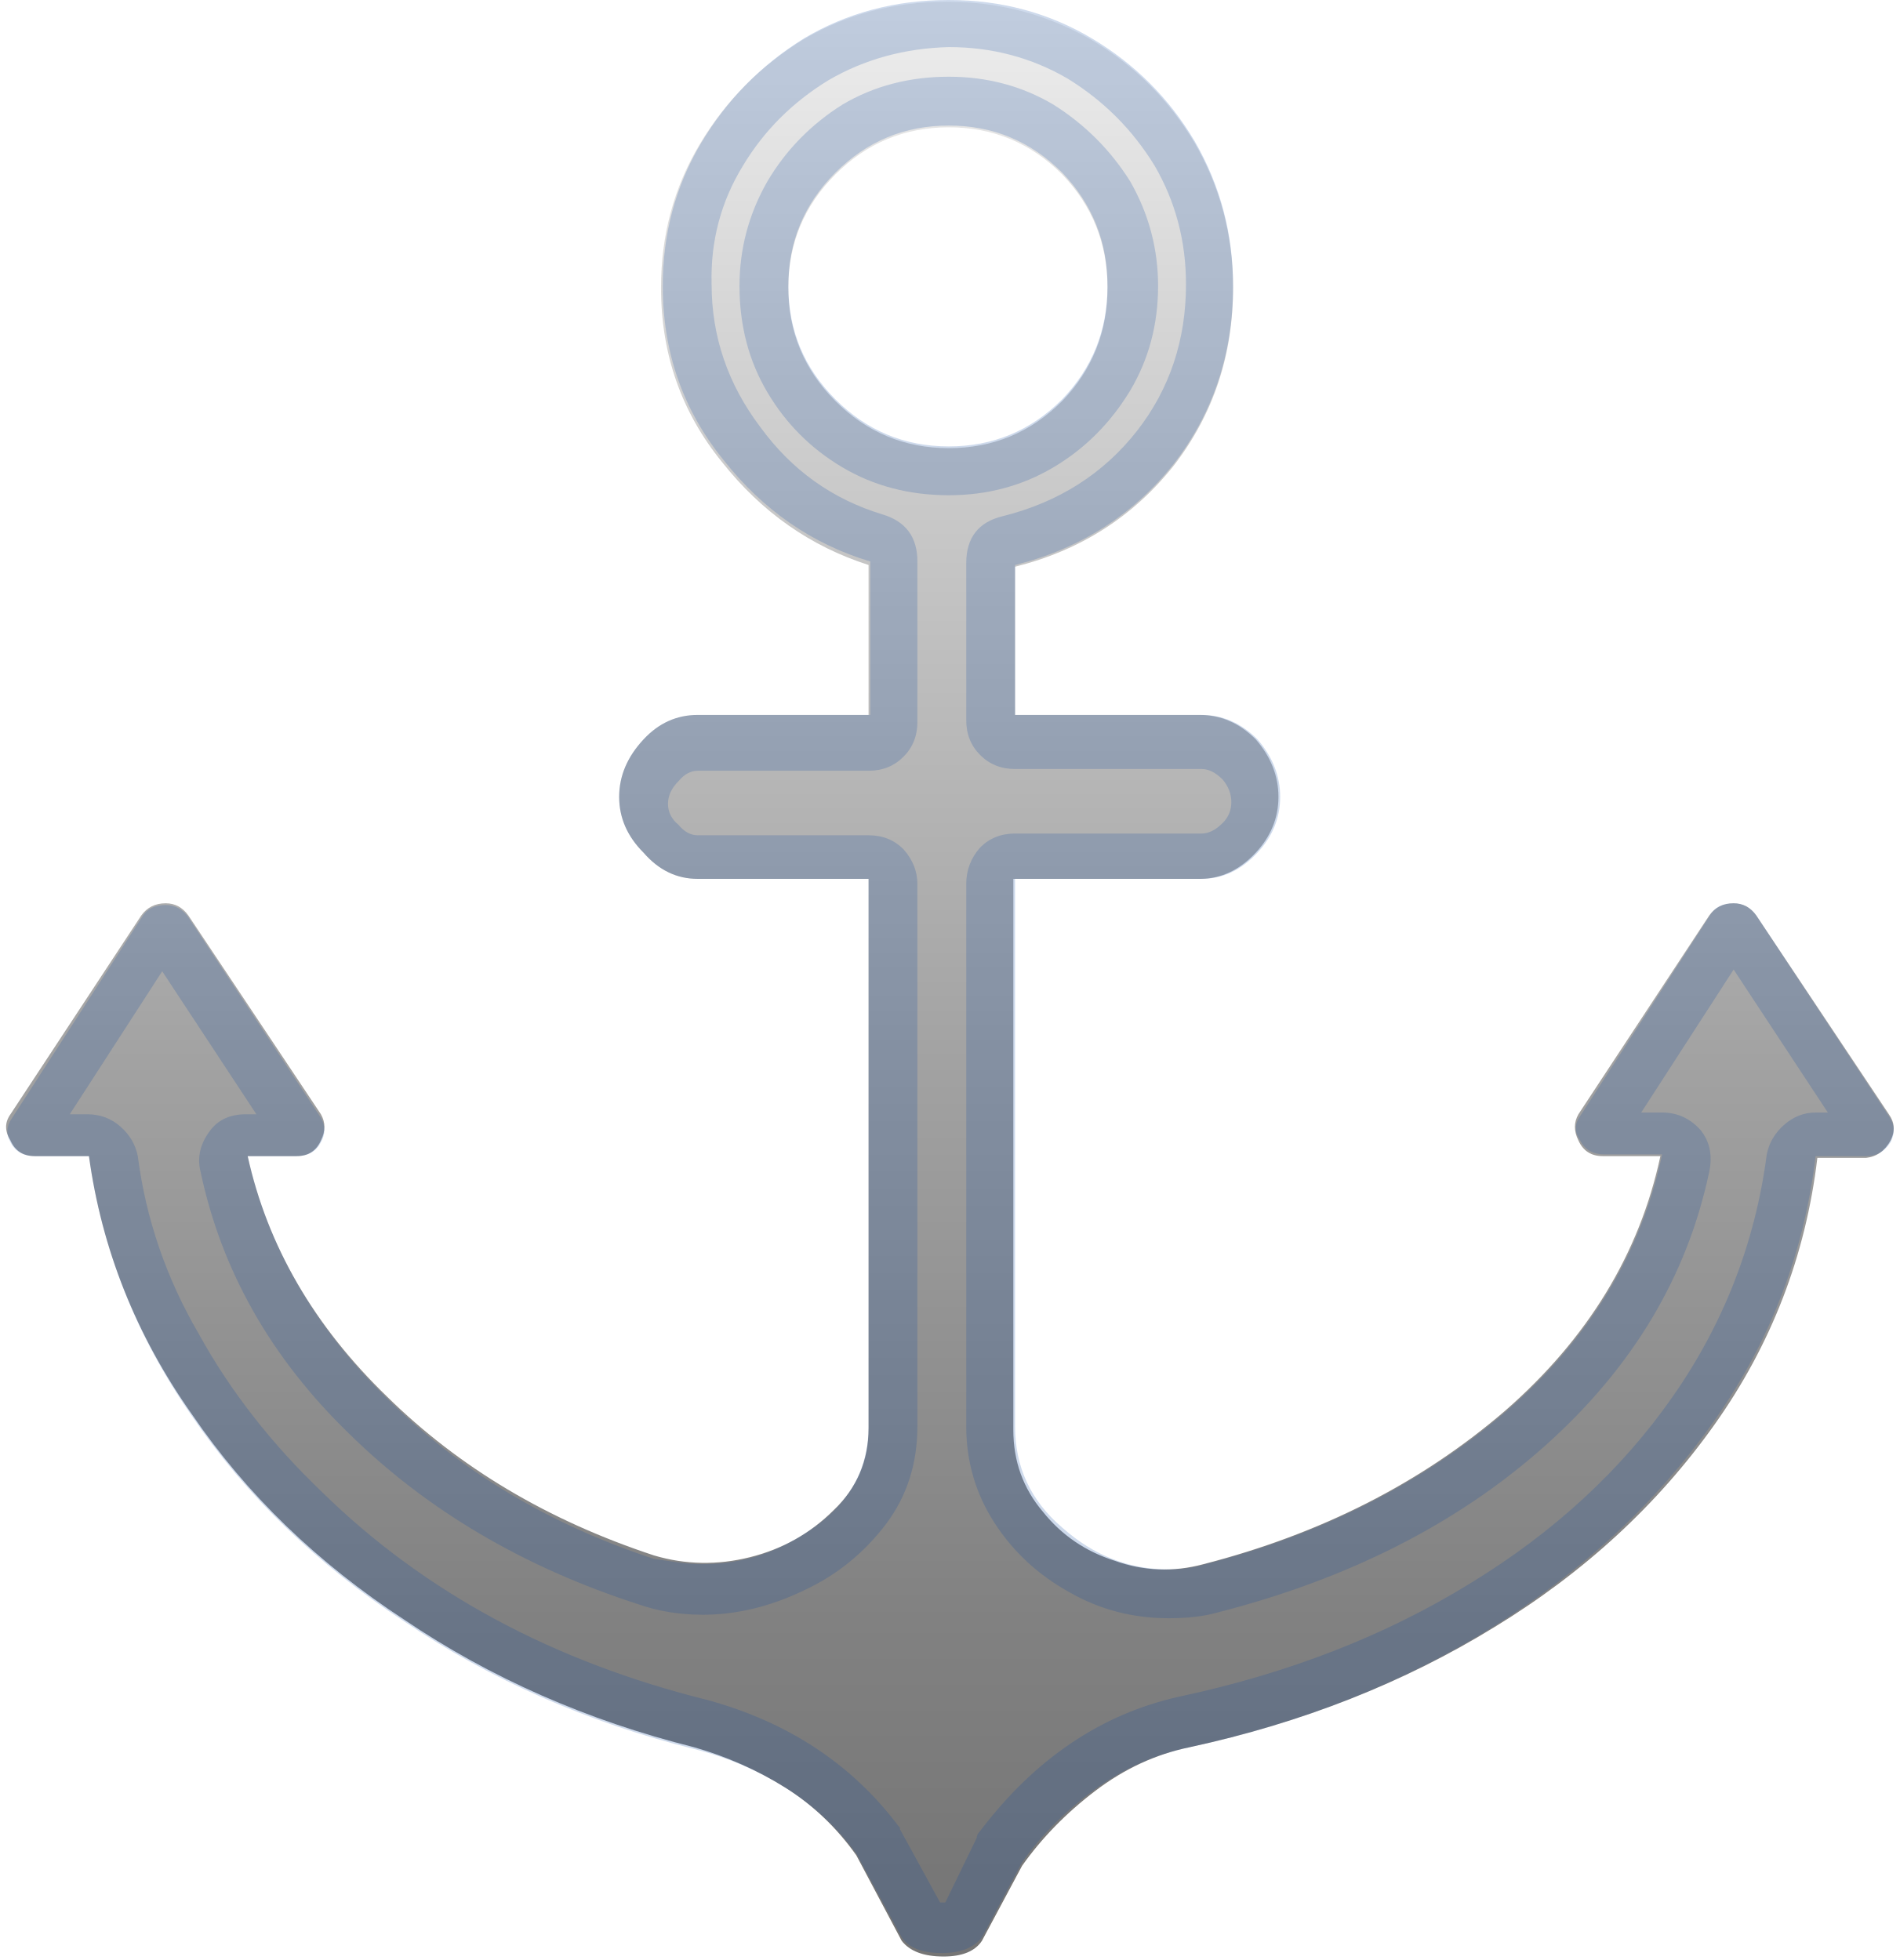
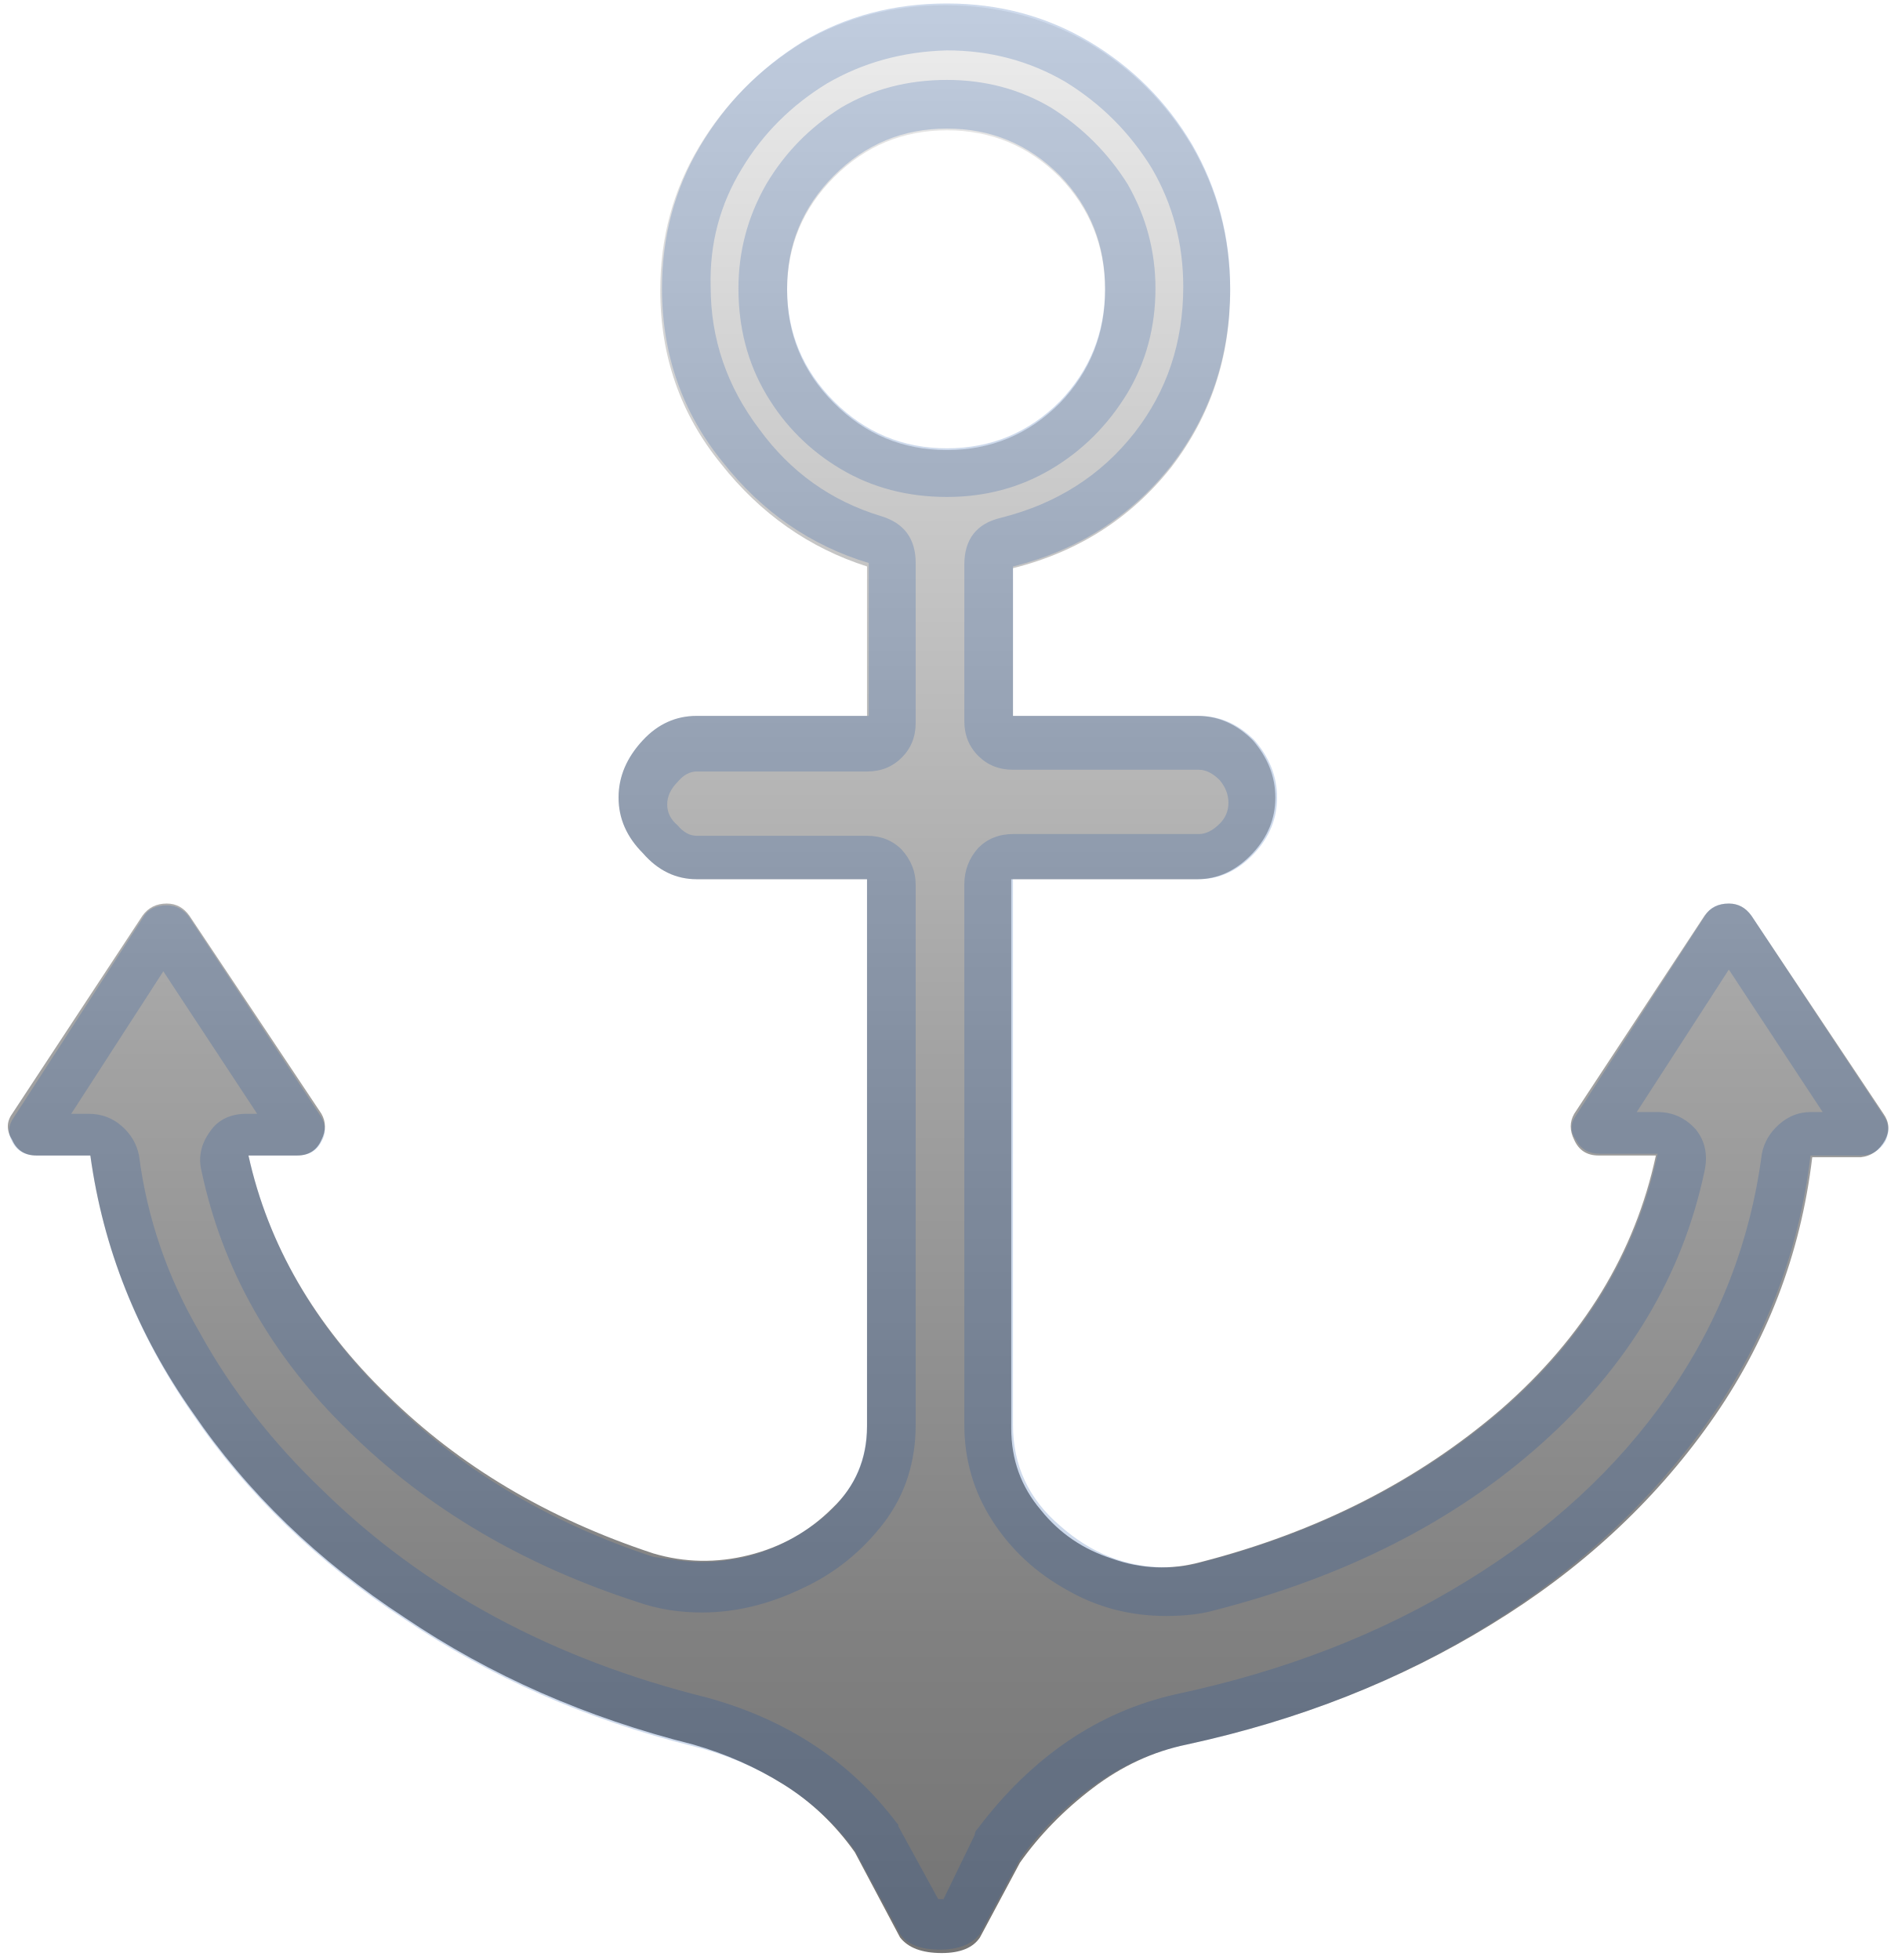
- <svg xmlns="http://www.w3.org/2000/svg" width="1089" height="1124" preserveAspectRatio="xMinYMin slice" viewBox="93 -214 1089 1124" version="1.1">
+ <svg xmlns="http://www.w3.org/2000/svg" width="273" height="282" preserveAspectRatio="xMinYMin slice" viewBox="23 -54 273 282" version="1.1">
  <defs>
    <linearGradient id="gradient_0" spreadMethod="pad" gradientUnits="userSpaceOnUse" x1="638" y1="-196.058" x2="638" y2="909">
      <stop offset="0%" stop-color="#757575" />
      <stop offset="16%" stop-color="#818181" />
      <stop offset="45%" stop-color="#A2A2A2" />
      <stop offset="84%" stop-color="#D6D6D6" />
      <stop offset="100%" stop-color="#EEEEEE" />
    </linearGradient>
  </defs>
-   <path d="M1176,271 q5,-7 1,-15 q-5,-9 -14,-10 h-28 q-10,-84 -59,-153 q-49,-69 -126,-116 q-78,-48 -175,-69 q-29,-6 -54,-25 q-25,-19 -42,-43 l-23,-43 q-6,-9 -22,-9 q-17,0 -24,9 l-26,49 q-17,24 -41,39 q-24,15 -52,23 q-92,23 -166,73 q-75,49 -122,118 q-48,68 -59,148 h-31 q-10,0 -14,9 q-5,8 0,15 l75,114 q5,7 14,7 q8,0 13,-7 l76,-114 q4,-7 0,-15 q-4,-9 -14,-9 h-28 q17,-77 80,-138 q62,-61 153,-91 q27,-8 55,-1 q28,7 48,27 q20,19 20,47 v315 h-98 q-18,0 -31,15 q-14,14 -14,32 q0,18 14,33 q13,14 31,14 h98 v86 q-50,16 -84,59 q-35,43 -35,100 q0,45 22,82 q22,37 59,60 q37,22 83,22 q45,0 83,-22 q37,-22 59,-59 q22,-38 22,-83 q0,-58 -34,-102 q-35,-44 -91,-58 v-85 h106 q18,0 32,-14 q13,-15 13,-33 q0,-18 -13,-32 q-14,-15 -32,-15 h-107 v-316 q0,-27 17,-47 q16,-20 41,-28 q25,-9 51,-2 q101,26 173,88 q71,62 89,146 h-33 q-10,0 -14,9 q-4,8 0,15 l75,114 q5,7 14,7 q8,0 13,-7 l76,-114 Z M545,745 q0,-38 27,-65 q27,-27 65,-27 q38,0 65,27 q26,27 26,65 q0,38 -26,65 q-27,27 -65,27 q-38,0 -65,-27 q-27,-27 -27,-65 Z" fill="url(#gradient_0)" transform="matrix(1,0,0,-1,0,696)" />
-   <path d="M637,883 q-38,-1 -69,-19 q-31,-19 -49,-49 q-19,-31 -18,-68 q0,-45 28,-82 q27,-37 70,-50 q20,-6 20,-27 v-92 q0,-12 -8,-20 q-8,-8 -20,-8 h-98 q-6,0 -11,-6 q-6,-6 -6,-13 q0,-7 6,-12 q5,-6 11,-6 h98 q12,0 20,-8 q8,-9 8,-20 v-311 q0,-32 -18,-56 q-19,-25 -47,-38 q-29,-14 -58,-14 q-20,0 -37,6 q-99,32 -166,98 q-67,65 -85,150 q-3,12 5,23 q7,10 21,10 h6 l-54,82 l-53,-82 h10 q11,0 19,-7 q8,-7 10,-17 q7,-54 35,-102 q27,-49 71,-91 q88,-86 221,-119 q69,-19 109,-72 q0,0 1,-1 q0,-1 0,-1 l23,-42 h1 q1,0 2,0 l18,37 q0,2 2,4 q47,62 114,77 q94,20 167,65 q72,44 116,107 q44,63 54,139 q2,10 10,17 q8,7 18,7 h7 l-54,82 l-53,-82 h12 q13,0 22,-10 q8,-10 5,-24 q-19,-90 -94,-157 q-75,-67 -189,-96 q-11,-3 -27,-3 q-31,0 -57,15 q-27,15 -43,40 q-16,25 -16,55 v311 q0,12 8,21 q8,8 20,8 h107 q6,0 12,6 q5,5 5,12 q0,7 -5,13 q-6,6 -12,6 h-107 q-12,0 -20,8 q-8,8 -8,20 v90 q0,22 21,27 q48,12 77,49 q28,36 28,84 q0,37 -18,68 q-19,31 -50,50 q-31,18 -68,18 Z M637,626 q-34,0 -61,16 q-27,16 -43,43 q-16,27 -16,61 q0,32 16,60 q16,27 43,44 q27,16 61,16 q33,0 60,-16 q27,-17 44,-44 q16,-28 16,-60 q0,-33 -16,-60 q-17,-28 -44,-44 q-27,-16 -60,-16 Z M637,910 q45,0 82,-22 q37,-22 59,-59 q22,-38 22,-83 q0,-58 -34,-102 q-35,-44 -91,-58 v-86 h107 q18,0 32,-14 q13,-15 13,-33 q0,-18 -13,-32 q-14,-15 -32,-15 h-107 v-314 q0,-35 27,-58 q27,-24 61,-24 q11,0 21,3 q101,26 173,88 q71,62 89,147 h-33 q-10,0 -14,8 q-5,7 0,14 l75,116 q4,6 13,6 q8,0 13,-7 l76,-115 q5,-7 1,-15 q-5,-8 -14,-8 h-29 q-10,-84 -59,-153 q-49,-69 -126,-117 q-77,-48 -174,-69 q-29,-6 -54,-24 q-25,-18 -42,-42 l-23,-43 q-7,-9 -23,-9 q-17,0 -23,9 l-26,48 q-17,23 -41,38 q-24,15 -52,22 q-92,23 -166,73 q-75,49 -122,118 q-48,69 -59,149 h-31 q-10,0 -14,8 q-4,7 1,14 l75,116 q4,6 13,6 q8,0 13,-7 l76,-115 q4,-7 0,-14 q-4,-8 -14,-8 h-28 q17,-77 80,-139 q62,-62 153,-92 q7,-1 14,-2 q7,-1 14,-1 q35,0 65,22 q30,22 30,57 v314 h-98 q-18,0 -31,15 q-14,14 -14,32 q0,18 14,33 q13,14 31,14 h99 v88 q-50,15 -84,58 q-35,43 -35,100 q0,45 22,82 q22,37 59,60 q37,22 83,22 Z M637,654 q38,0 65,27 q26,27 26,65 q0,38 -26,65 q-27,27 -65,27 q-38,0 -65,-27 q-27,-27 -27,-65 q0,-38 27,-65 q27,-27 65,-27 Z" fill="#0D47A1" fill-opacity="0.2" transform="matrix(1,0,0,-1,0,696)" />
+   <path d="M1176,271 q5,-7 1,-15 q-5,-9 -14,-10 h-28 q-10,-84 -59,-153 q-49,-69 -126,-116 q-78,-48 -175,-69 q-29,-6 -54,-25 q-25,-19 -42,-43 l-23,-43 q-6,-9 -22,-9 q-17,0 -24,9 l-26,49 q-17,24 -41,39 q-24,15 -52,23 q-92,23 -166,73 q-75,49 -122,118 q-48,68 -59,148 h-31 q-10,0 -14,9 q-5,8 0,15 l75,114 q5,7 14,7 q8,0 13,-7 l76,-114 q4,-7 0,-15 q-4,-9 -14,-9 h-28 q17,-77 80,-138 q62,-61 153,-91 q27,-8 55,-1 q28,7 48,27 q20,19 20,47 v315 h-98 q-18,0 -31,15 q-14,14 -14,32 q0,18 14,33 q13,14 31,14 h98 v86 q-50,16 -84,59 q-35,43 -35,100 q0,45 22,82 q22,37 59,60 q37,22 83,22 q45,0 83,-22 q37,-22 59,-59 q22,-38 22,-83 q0,-58 -34,-102 q-35,-44 -91,-58 v-85 h106 q18,0 32,-14 q13,-15 13,-33 q0,-18 -13,-32 q-14,-15 -32,-15 h-107 v-316 q0,-27 17,-47 q16,-20 41,-28 q25,-9 51,-2 q101,26 173,88 q71,62 89,146 h-33 q-10,0 -14,9 q-4,8 0,15 l75,114 q5,7 14,7 q8,0 13,-7 l76,-114 Z M545,745 q0,-38 27,-65 q27,-27 65,-27 q38,0 65,27 q26,27 26,65 q0,38 -26,65 q-27,27 -65,27 q-38,0 -65,-27 q-27,-27 -27,-65 Z" fill="url(#gradient_0)" transform="matrix(0.25,0,0,-0.25,0,174)" />
+   <path d="M637,883 q-38,-1 -69,-19 q-31,-19 -49,-49 q-19,-31 -18,-68 q0,-45 28,-82 q27,-37 70,-50 q20,-6 20,-27 v-92 q0,-12 -8,-20 q-8,-8 -20,-8 h-98 q-6,0 -11,-6 q-6,-6 -6,-13 q0,-7 6,-12 q5,-6 11,-6 h98 q12,0 20,-8 q8,-9 8,-20 v-311 q0,-32 -18,-56 q-19,-25 -47,-38 q-29,-14 -58,-14 q-20,0 -37,6 q-99,32 -166,98 q-67,65 -85,150 q-3,12 5,23 q7,10 21,10 h6 l-54,82 l-53,-82 h10 q11,0 19,-7 q8,-7 10,-17 q7,-54 35,-102 q27,-49 71,-91 q88,-86 221,-119 q69,-19 109,-72 q0,0 1,-1 q0,-1 0,-1 l23,-42 h1 q1,0 2,0 l18,37 q0,2 2,4 q47,62 114,77 q94,20 167,65 q72,44 116,107 q44,63 54,139 q2,10 10,17 q8,7 18,7 h7 l-54,82 l-53,-82 h12 q13,0 22,-10 q8,-10 5,-24 q-19,-90 -94,-157 q-75,-67 -189,-96 q-11,-3 -27,-3 q-31,0 -57,15 q-27,15 -43,40 q-16,25 -16,55 v311 q0,12 8,21 q8,8 20,8 h107 q6,0 12,6 q5,5 5,12 q0,7 -5,13 q-6,6 -12,6 h-107 q-12,0 -20,8 q-8,8 -8,20 v90 q0,22 21,27 q48,12 77,49 q28,36 28,84 q0,37 -18,68 q-19,31 -50,50 q-31,18 -68,18 Z M637,626 q-34,0 -61,16 q-27,16 -43,43 q-16,27 -16,61 q0,32 16,60 q16,27 43,44 q27,16 61,16 q33,0 60,-16 q27,-17 44,-44 q16,-28 16,-60 q0,-33 -16,-60 q-17,-28 -44,-44 q-27,-16 -60,-16 Z M637,910 q45,0 82,-22 q37,-22 59,-59 q22,-38 22,-83 q0,-58 -34,-102 q-35,-44 -91,-58 v-86 h107 q18,0 32,-14 q13,-15 13,-33 q0,-18 -13,-32 q-14,-15 -32,-15 h-107 v-314 q0,-35 27,-58 q27,-24 61,-24 q11,0 21,3 q101,26 173,88 q71,62 89,147 h-33 q-10,0 -14,8 q-5,7 0,14 l75,116 q4,6 13,6 q8,0 13,-7 l76,-115 q5,-7 1,-15 q-5,-8 -14,-8 h-29 q-10,-84 -59,-153 q-49,-69 -126,-117 q-77,-48 -174,-69 q-29,-6 -54,-24 q-25,-18 -42,-42 l-23,-43 q-7,-9 -23,-9 q-17,0 -23,9 l-26,48 q-17,23 -41,38 q-24,15 -52,22 q-92,23 -166,73 q-75,49 -122,118 q-48,69 -59,149 h-31 q-10,0 -14,8 q-4,7 1,14 l75,116 q4,6 13,6 q8,0 13,-7 l76,-115 q4,-7 0,-14 q-4,-8 -14,-8 h-28 q17,-77 80,-139 q62,-62 153,-92 q7,-1 14,-2 q7,-1 14,-1 q35,0 65,22 q30,22 30,57 v314 h-98 q-18,0 -31,15 q-14,14 -14,32 q0,18 14,33 q13,14 31,14 h99 v88 q-50,15 -84,58 q-35,43 -35,100 q0,45 22,82 q22,37 59,60 q37,22 83,22 Z M637,654 q38,0 65,27 q26,27 26,65 q0,38 -26,65 q-27,27 -65,27 q-38,0 -65,-27 q-27,-27 -27,-65 q0,-38 27,-65 q27,-27 65,-27 Z" fill="#0D47A1" fill-opacity="0.2" transform="matrix(0.25,0,0,-0.25,0,174)" />
</svg>
